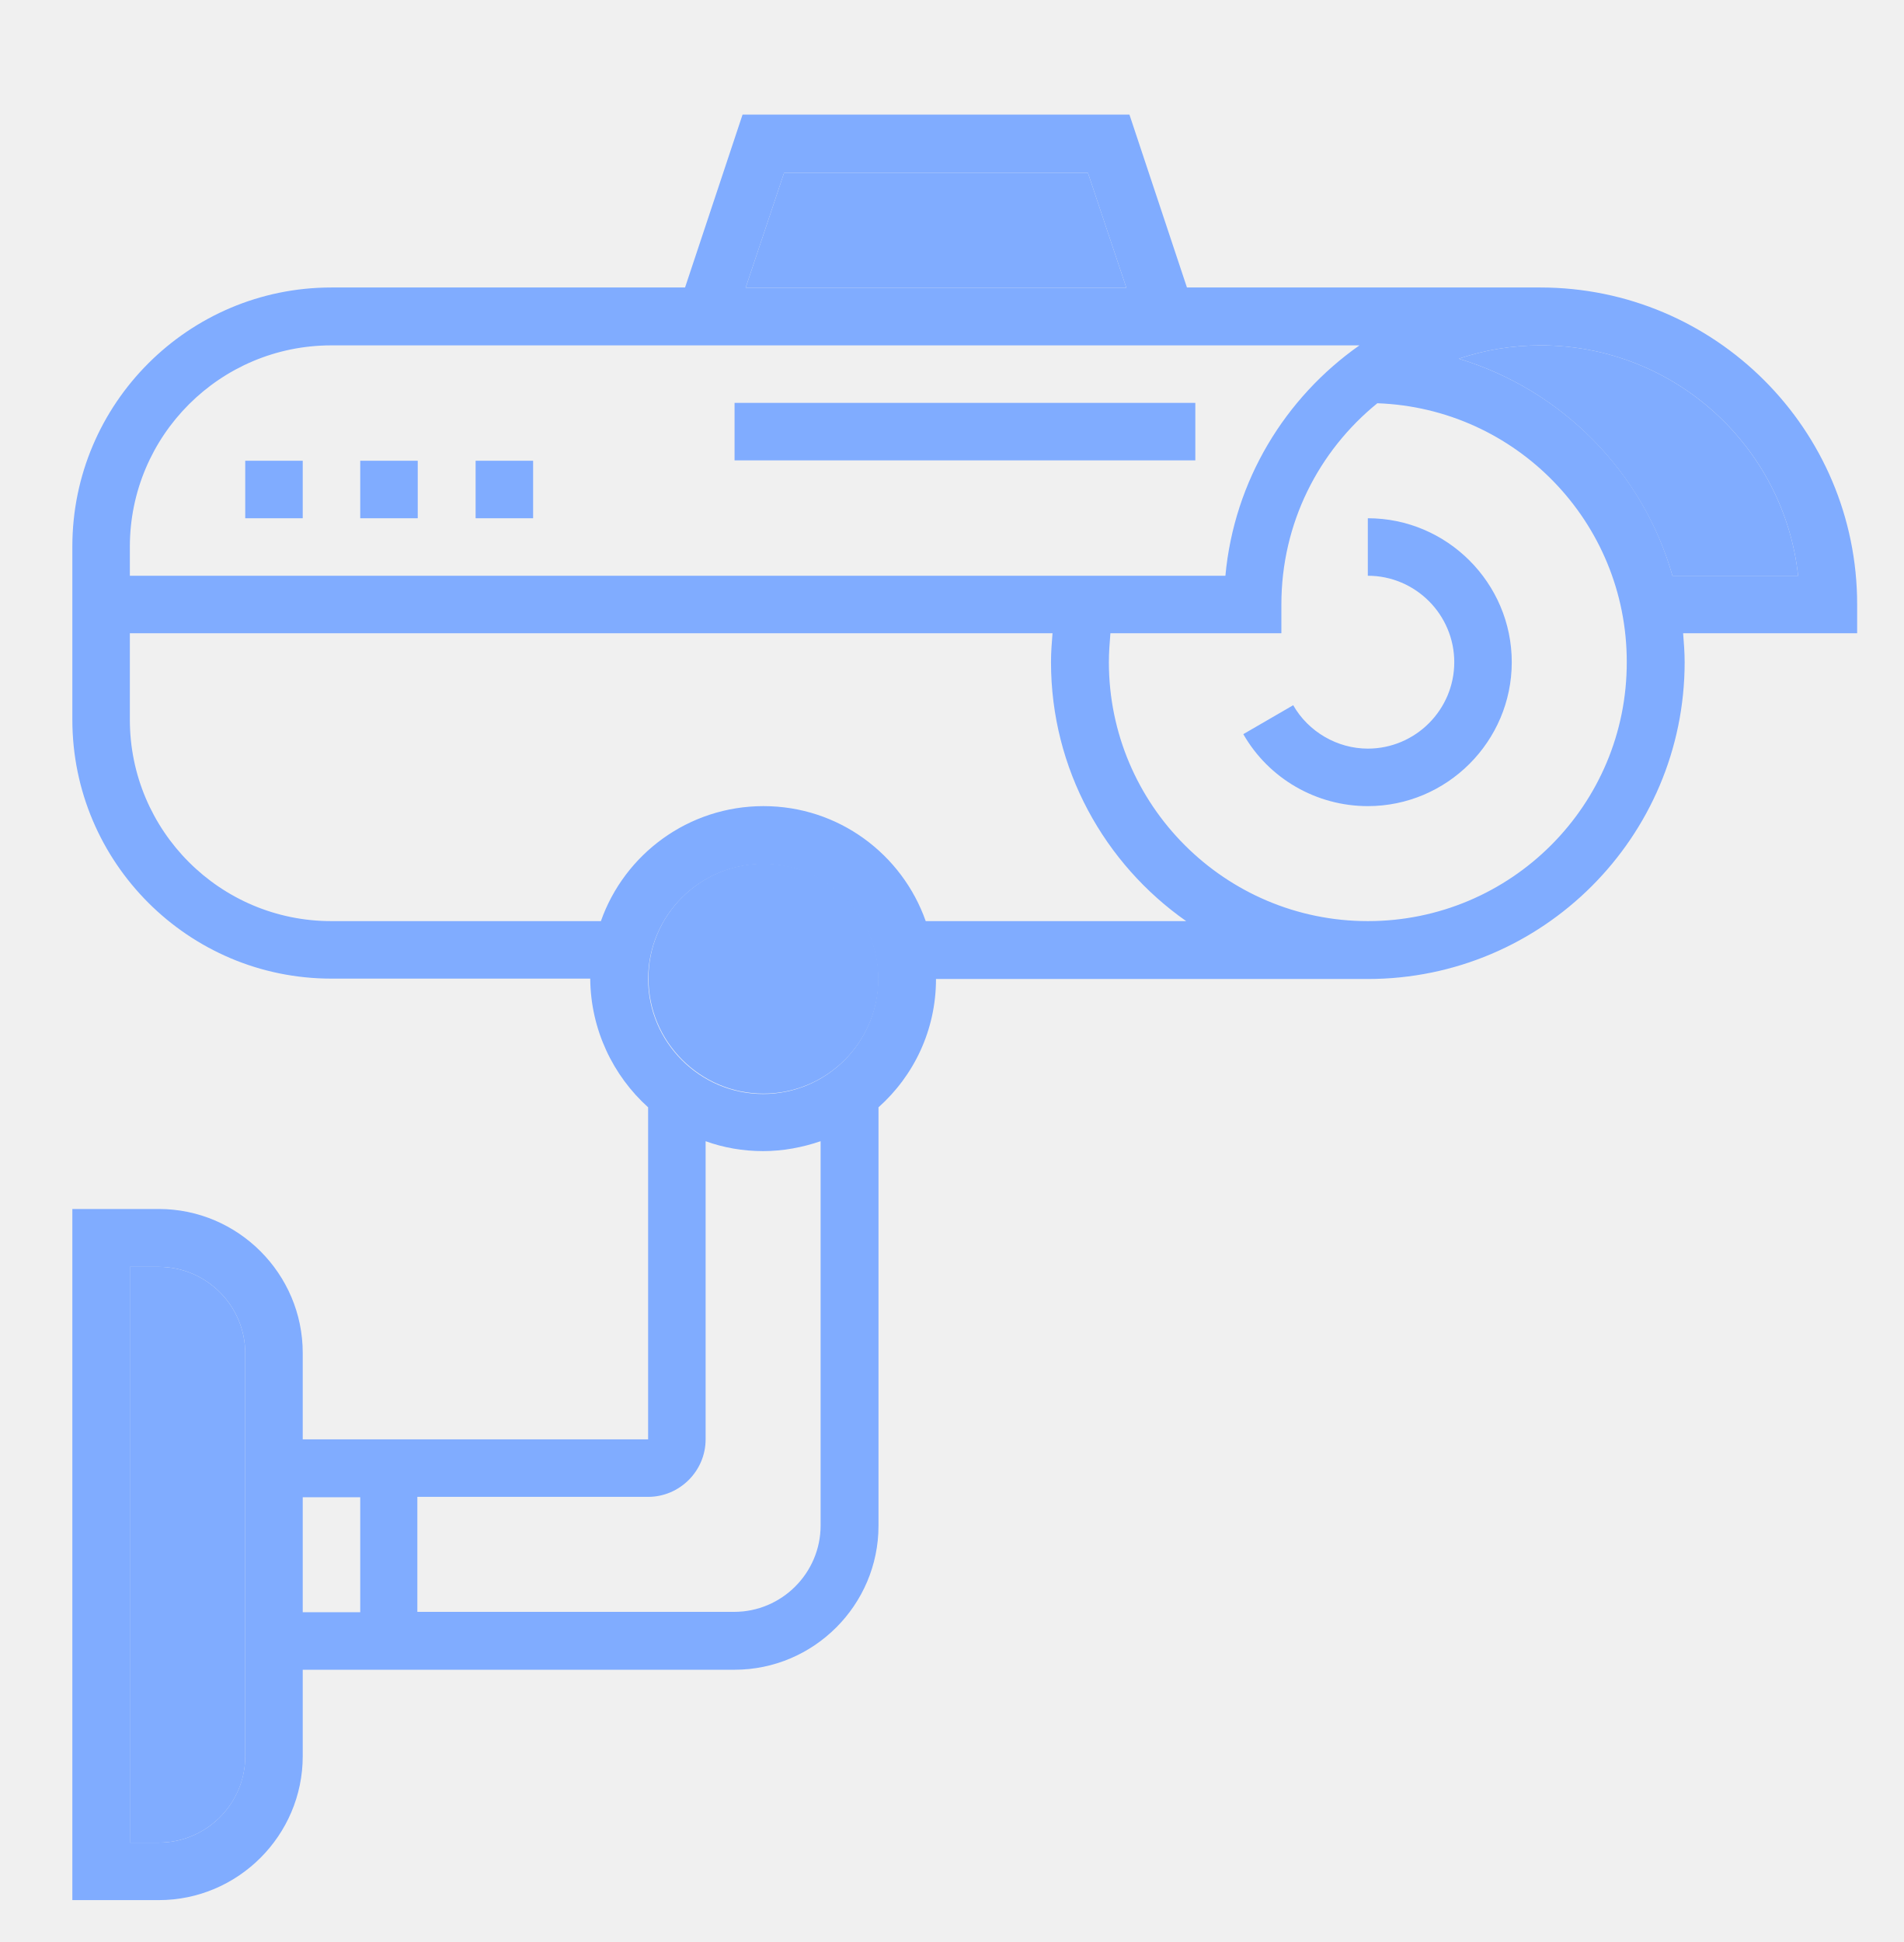
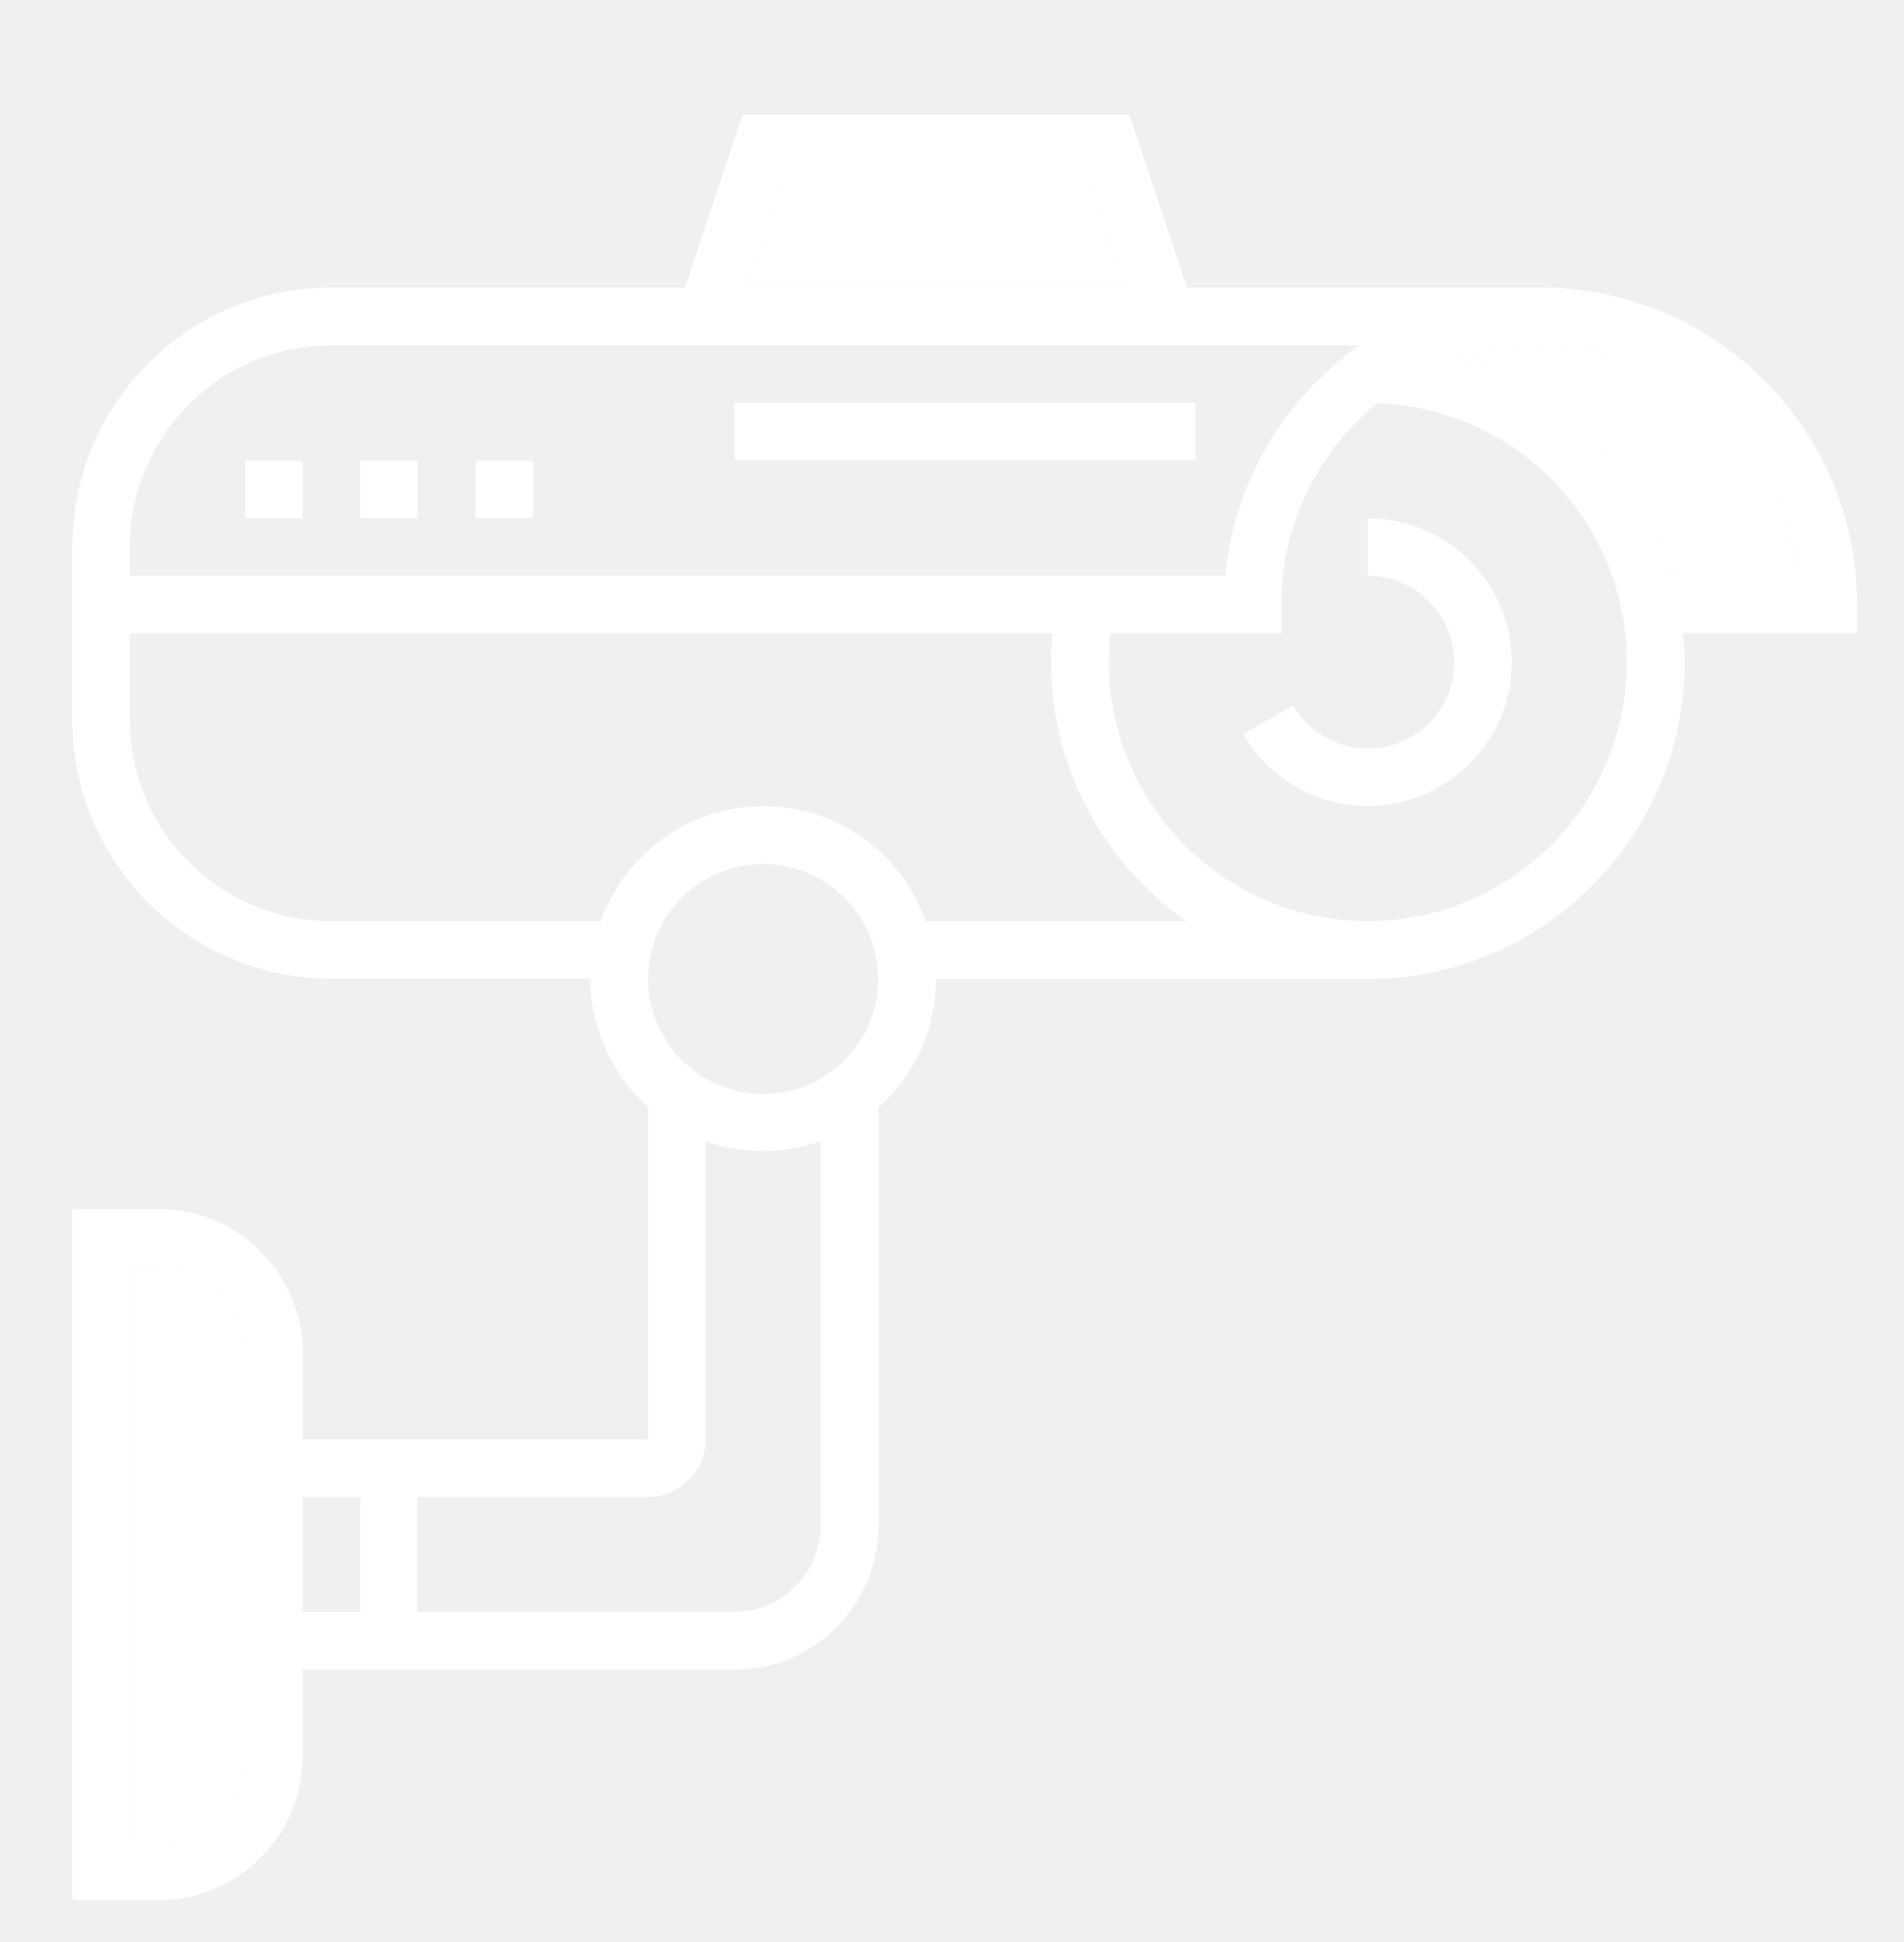
<svg xmlns="http://www.w3.org/2000/svg" version="1.1" id="Capa_1" x="0px" y="0px" viewBox="0 0 500 510" style="enable-background:new 0 0 500 510;" xml:space="preserve">
  <style type="text/css">
- 	.st0{fill:#80ACFF;}
+ 	.st0{fill:#FFFFFF;}
</style>
-   <path class="st0" d="M170.2,290.8V378H79.5v-22.7c0-20.8-17-37.8-37.8-37.8H19V499h22.7c20.8,0,37.8-17,37.8-37.8v-22.7h113.4  c20.8,0,37.8-17,37.8-37.8V290.8c9.3-8.3,15.1-20.3,15.1-33.7h113.4c45.9,0,83.2-37.3,83.2-83.2c0-2.6-0.2-5.1-0.4-7.6h45.7v-7.6  c0-45.9-37.3-83.2-83.2-83.2h-92.8l-15.1-45.4H195l-15.1,45.4H87c-37.5,0-68,30.5-68,68V189c0,37.5,30.5,68,68,68h68  C155.1,270.4,161,282.5,170.2,290.8z M64.4,461.2c0,12.5-10.2,22.7-22.7,22.7h-7.6V332.7h7.6c12.5,0,22.7,10.2,22.7,22.7V461.2z   M295.8,75.6h-100l10.1-30.2h79.8L295.8,75.6z M357,90.7c-19.5,13.7-32.9,35.5-35.2,60.5H34.1v-7.6c0-29.2,23.7-52.9,52.9-52.9H357z   M439.2,151.2c-7.7-27.2-29-48.8-56.1-57c6.8-2.3,14-3.5,21.5-3.5c35,0,63.9,26.5,67.6,60.5H439.2z M359.2,241.9  c-37.5,0-68-30.5-68-68c0-2.5,0.2-5.1,0.4-7.6h44.9v-7.6c0-21.3,9.8-40.3,25.2-52.8c36.4,1.3,65.5,31.2,65.5,67.9  C427.3,211.4,396.8,241.9,359.2,241.9z M200.5,211.7c-19.7,0-36.5,12.6-42.7,30.2H87c-29.2,0-52.9-23.7-52.9-52.9v-22.7h242.3  c-0.2,2.5-0.4,5-0.4,7.6c0,28.1,14.1,53,35.5,68h-68.4C236.9,224.3,220.2,211.7,200.5,211.7z M94.6,423.4H79.5v-30.2h15.1V423.4z   M170.2,393.1c8.3,0,15.1-6.8,15.1-15.1v-78.3c4.7,1.7,9.8,2.6,15.1,2.6c5.3,0,10.4-1,15.1-2.6v100.9c0,12.5-10.2,22.7-22.7,22.7  h-83.2v-30.2H170.2z M170.2,257.1c0-16.7,13.6-30.2,30.2-30.2s30.2,13.6,30.2,30.2c0,16.7-13.6,30.2-30.2,30.2  S170.2,273.7,170.2,257.1z" />
+   <path class="st0" d="M170.2,290.8V378H79.5v-22.7c0-20.8-17-37.8-37.8-37.8H19V499h22.7c20.8,0,37.8-17,37.8-37.8v-22.7h113.4  c20.8,0,37.8-17,37.8-37.8V290.8c9.3-8.3,15.1-20.3,15.1-33.7h113.4c45.9,0,83.2-37.3,83.2-83.2c0-2.6-0.2-5.1-0.4-7.6h45.7v-7.6  c0-45.9-37.3-83.2-83.2-83.2h-92.8l-15.1-45.4H195l-15.1,45.4H87c-37.5,0-68,30.5-68,68V189c0,37.5,30.5,68,68,68h68  C155.1,270.4,161,282.5,170.2,290.8z M64.4,461.2c0,12.5-10.2,22.7-22.7,22.7h-7.6V332.7h7.6c12.5,0,22.7,10.2,22.7,22.7V461.2z   M295.8,75.6h-100l10.1-30.2h79.8L295.8,75.6z M357,90.7c-19.5,13.7-32.9,35.5-35.2,60.5H34.1v-7.6c0-29.2,23.7-52.9,52.9-52.9  C87,90.7,357,90.7,357,90.7z M439.2,151.2c-7.7-27.2-29-48.8-56.1-57c6.8-2.3,14-3.5,21.5-3.5c35,0,63.9,26.5,67.6,60.5H439.2z   M359.2,241.9c-37.5,0-68-30.5-68-68c0-2.5,0.2-5.1,0.4-7.6h44.9v-7.6c0-21.3,9.8-40.3,25.2-52.8c36.4,1.3,65.5,31.2,65.5,67.9  C427.3,211.4,396.8,241.9,359.2,241.9z M200.5,211.7c-19.7,0-36.5,12.6-42.7,30.2H87c-29.2,0-52.9-23.7-52.9-52.9v-22.7h242.3  c-0.2,2.5-0.4,5-0.4,7.6c0,28.1,14.1,53,35.5,68h-68.4C236.9,224.3,220.2,211.7,200.5,211.7z M94.6,423.4H79.5v-30.2h15.1V423.4z   M170.2,393.1c8.3,0,15.1-6.8,15.1-15.1v-78.3c4.7,1.7,9.8,2.6,15.1,2.6s10.4-1,15.1-2.6v100.9c0,12.5-10.2,22.7-22.7,22.7h-83.2  v-30.2H170.2z M170.2,257.1c0-16.7,13.6-30.2,30.2-30.2s30.2,13.6,30.2,30.2c0,16.7-13.6,30.2-30.2,30.2S170.2,273.7,170.2,257.1z" />
  <path class="st0" d="M41.7,483.9h-7.6V332.7h7.6c12.5,0,22.7,10.2,22.7,22.7v105.9C64.4,473.7,54.2,483.9,41.7,483.9z" />
  <polygon class="st0" points="205.9,45.4 285.7,45.4 295.8,75.6 195.8,75.6 " />
  <path class="st0" d="M383.1,94.2c6.8-2.3,14-3.5,21.5-3.5c35,0,63.9,26.5,67.6,60.5h-33C431.4,124,410.2,102.4,383.1,94.2z" />
-   <path class="st0" d="M359.2,196.6c12.5,0,22.7-10.2,22.7-22.7c0-12.5-10.2-22.7-22.7-22.7v-15.1c20.8,0,37.8,17,37.8,37.8  s-17,37.8-37.8,37.8c-13.5,0-26-7.2-32.7-18.9l13.1-7.6C343.6,192.2,351.2,196.6,359.2,196.6z" />
-   <path class="st0" d="M200.5,226.8c16.7,0,30.2,13.6,30.2,30.2c0,16.7-13.6,30.2-30.2,30.2s-30.2-13.6-30.2-30.2  C170.2,240.4,183.8,226.8,200.5,226.8z" />
+   <path class="st0" d="M359.2,196.6c12.5,0,22.7-10.2,22.7-22.7s-10.2-22.7-22.7-22.7v-15.1c20.8,0,37.8,17,37.8,37.8  s-17,37.8-37.8,37.8c-13.5,0-26-7.2-32.7-18.9l13.1-7.6C343.6,192.2,351.2,196.6,359.2,196.6z" />
  <rect x="192.9" y="105.8" class="st0" width="121" height="15.1" />
  <rect x="124.9" y="121" class="st0" width="15.1" height="15.1" />
  <rect x="94.6" y="121" class="st0" width="15.1" height="15.1" />
  <rect x="64.4" y="121" class="st0" width="15.1" height="15.1" />
</svg>
